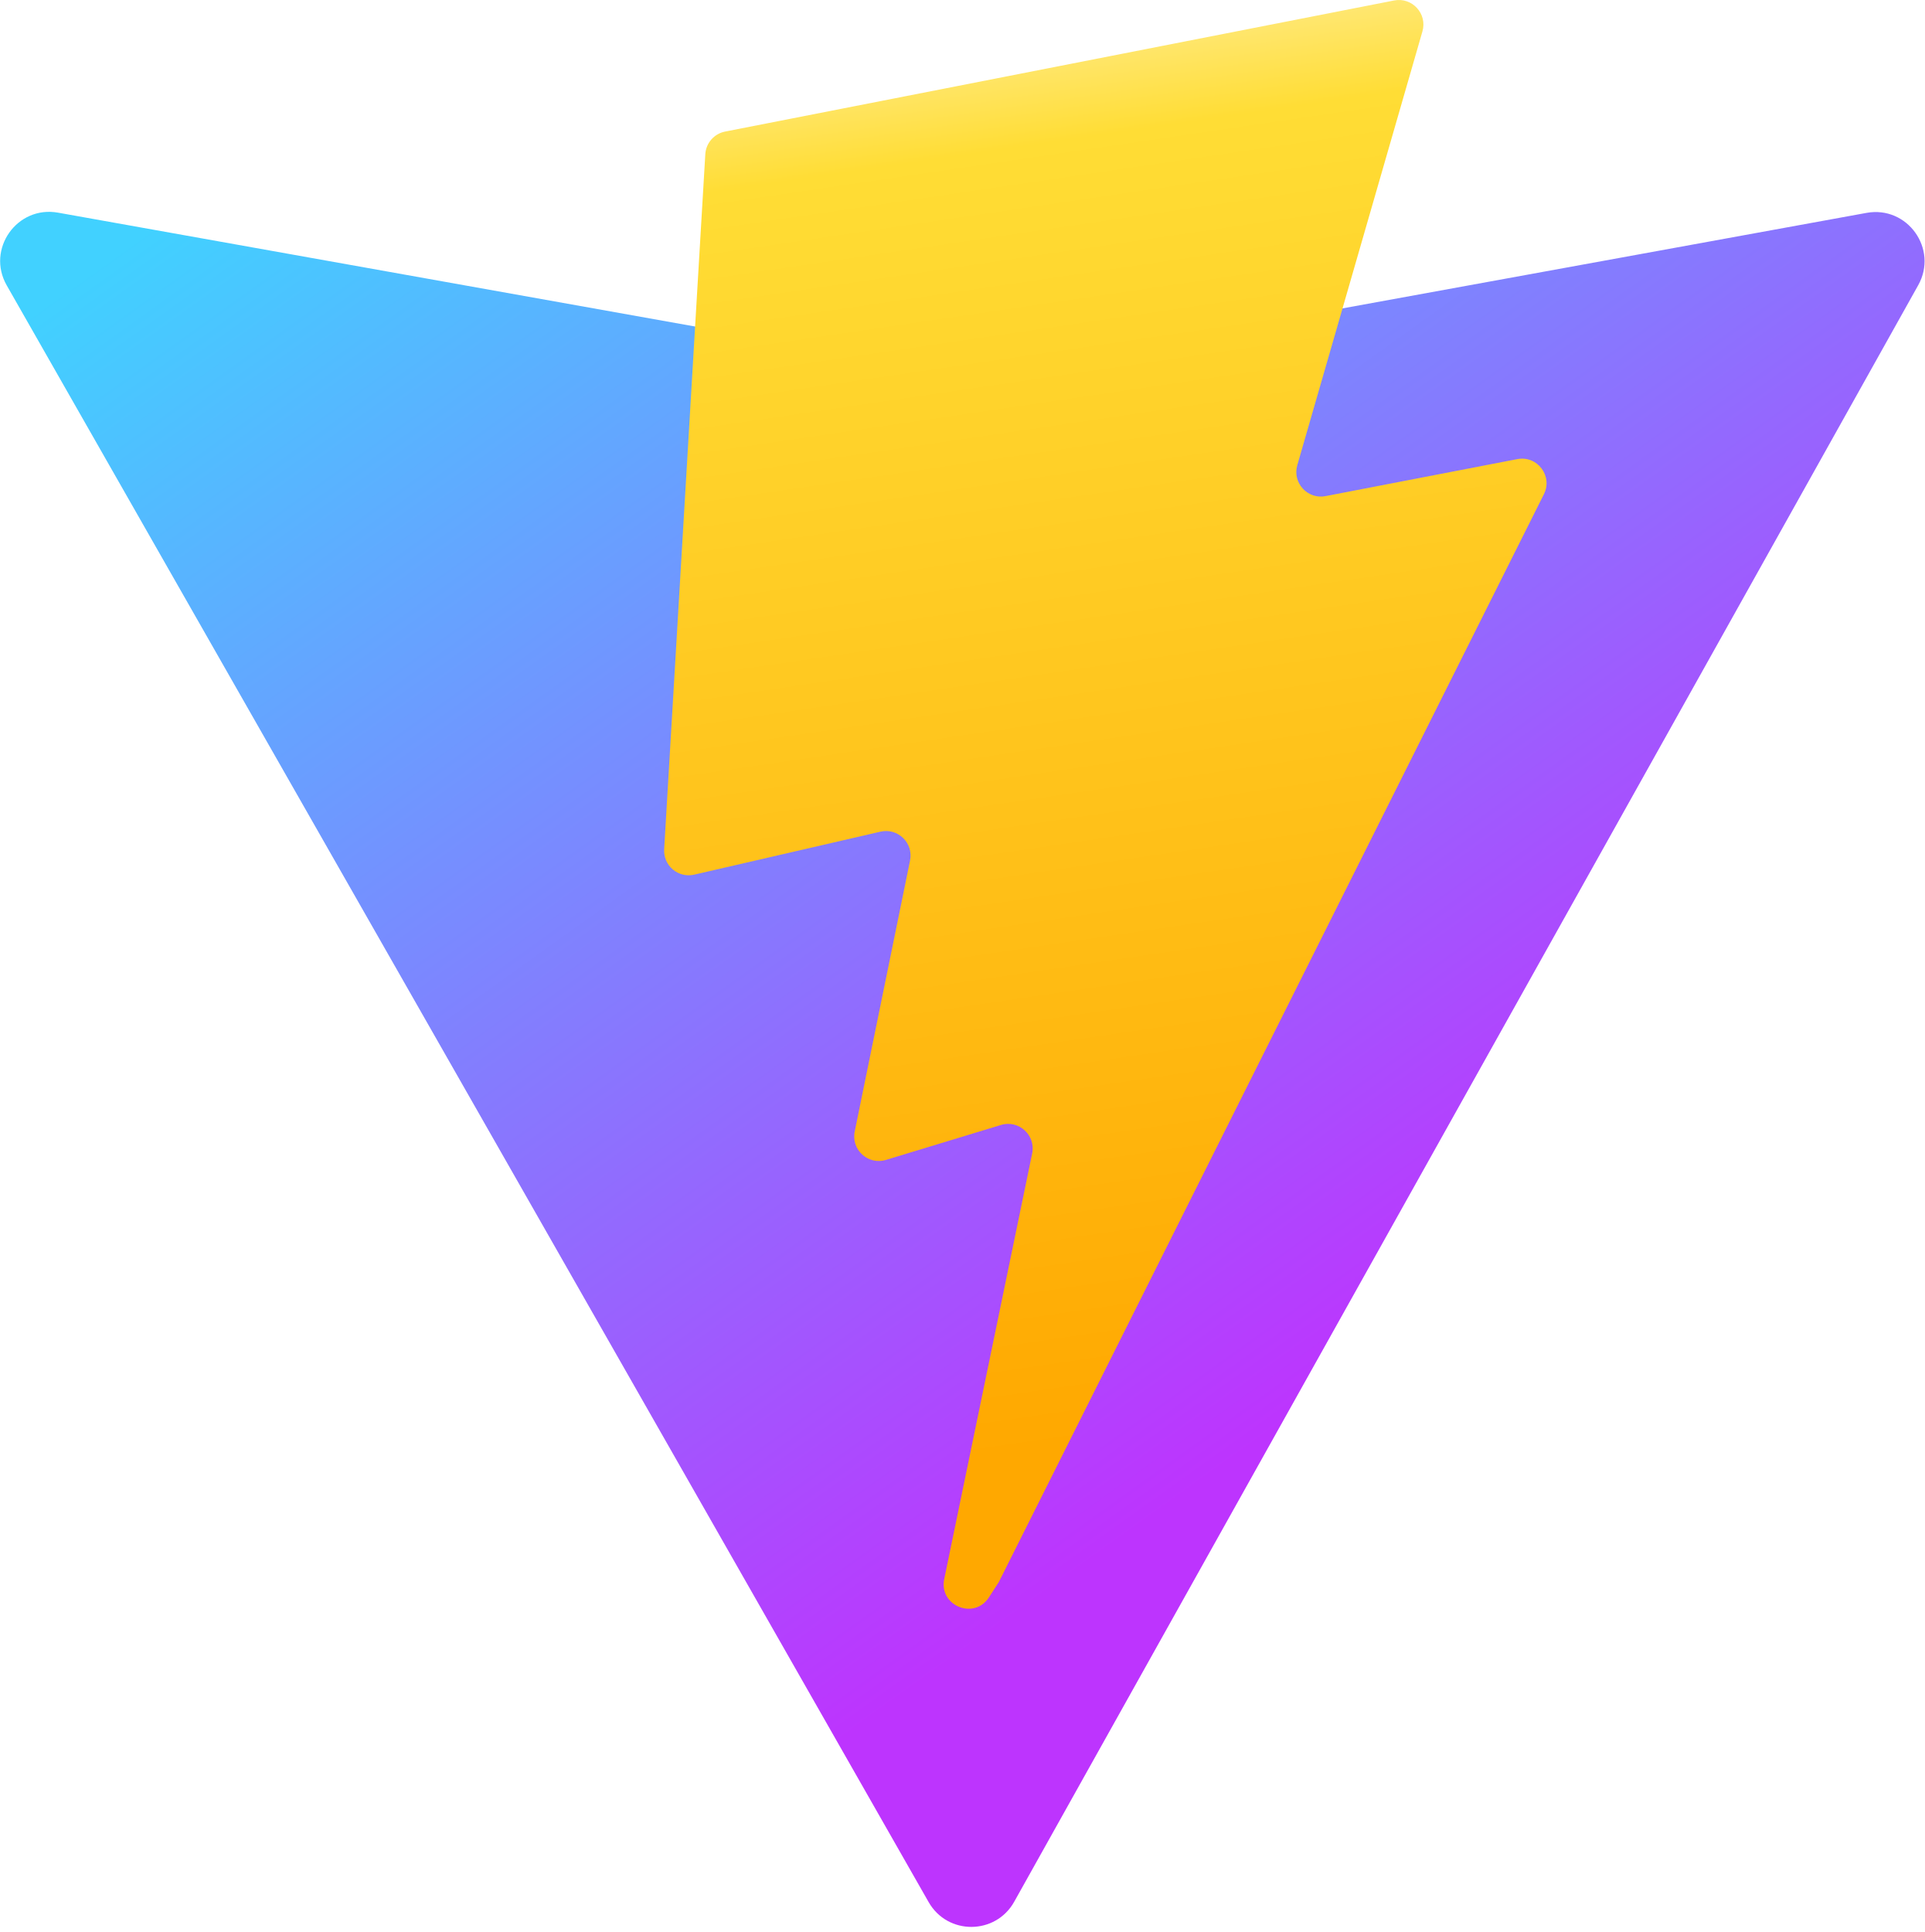
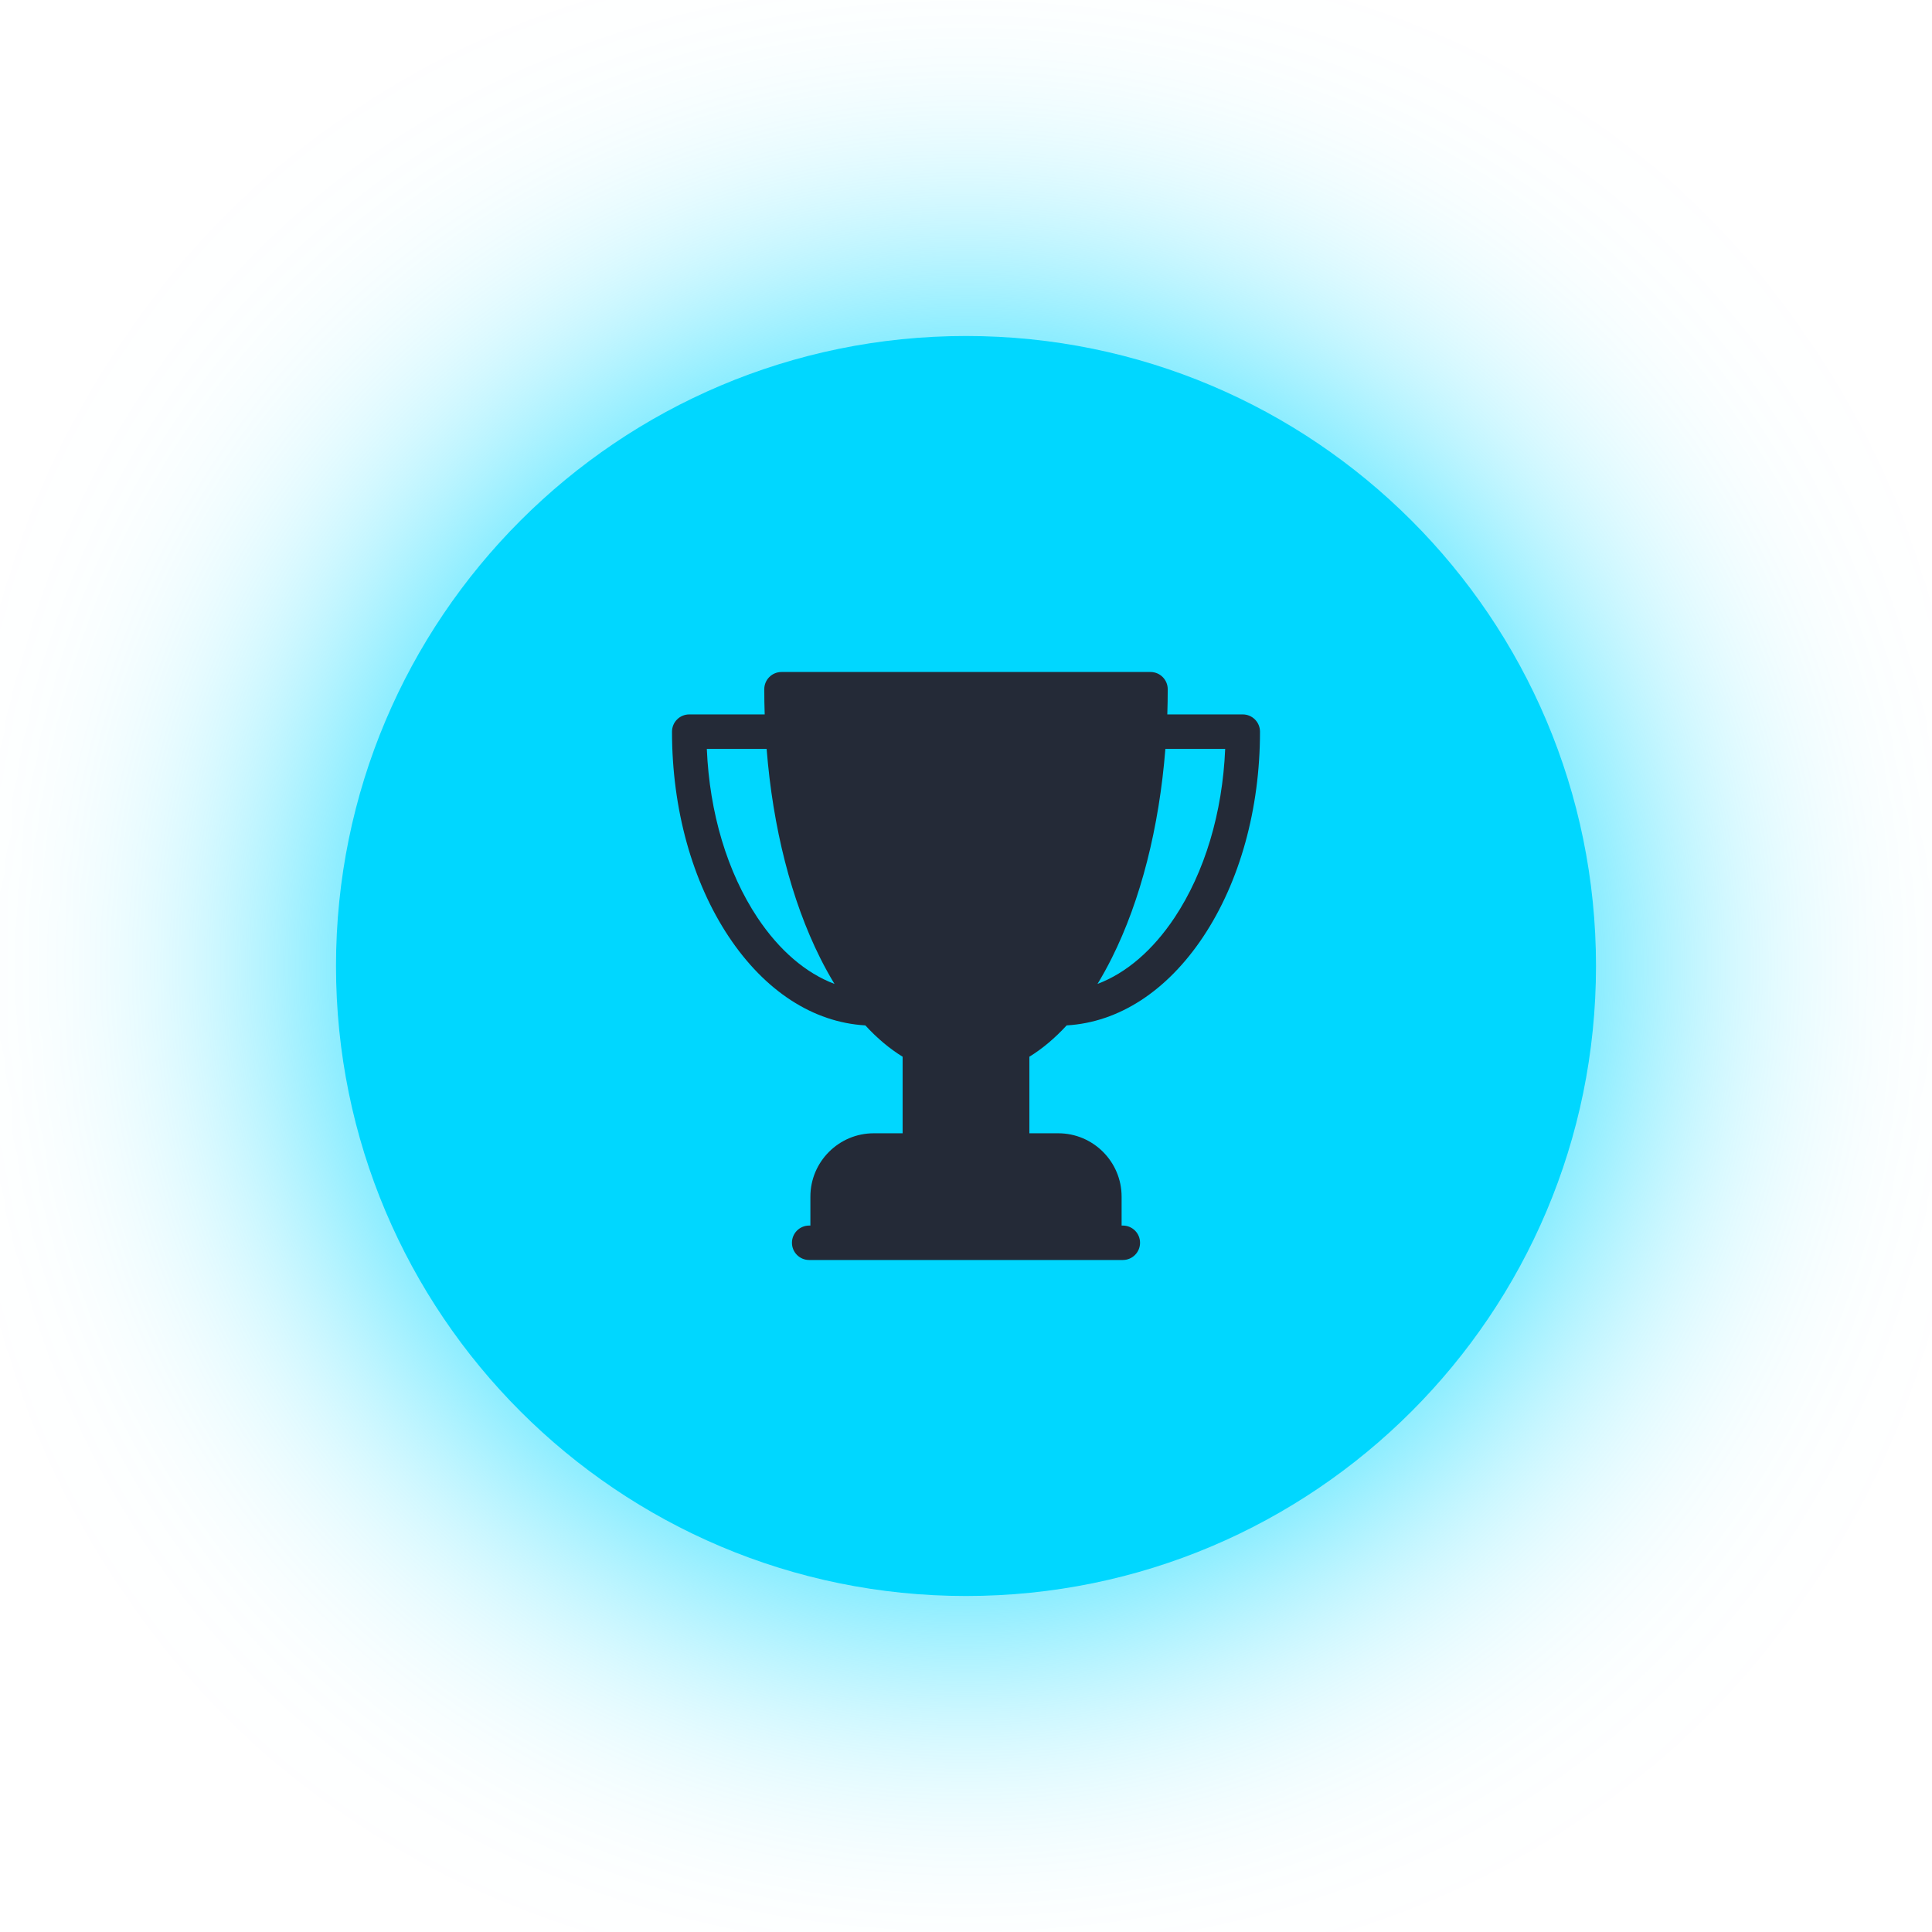
- <svg xmlns="http://www.w3.org/2000/svg" aria-hidden="true" role="img" class="iconify iconify--logos" width="31.88" height="32" preserveAspectRatio="xMidYMid meet" viewBox="0 0 256 257">
+ <svg xmlns="http://www.w3.org/2000/svg" width="46" height="46" viewBox="0 0 46 46" fill="none">
+   <g filter="url(#filter0_f_3_316)">
+     <circle cx="23" cy="23" r="15" fill="#00D7FF" />
+   </g>
+   <circle cx="23" cy="23" r="15" fill="#00D7FF" />
+   <path d="M29.59 17.01H27.793C27.8 16.811 27.803 16.611 27.803 16.41C27.803 16.184 27.62 16 27.393 16H18.607C18.38 16 18.197 16.184 18.197 16.41C18.197 16.611 18.2 16.811 18.207 17.01H16.41C16.184 17.01 16 17.194 16 17.421C16 19.258 16.48 20.992 17.352 22.303C18.215 23.599 19.363 24.342 20.603 24.414C20.884 24.72 21.182 24.97 21.491 25.16V26.983H20.803C19.972 26.983 19.295 27.66 19.295 28.492V29.18H19.266C19.039 29.18 18.856 29.363 18.856 29.59C18.856 29.816 19.039 30 19.266 30H26.734C26.961 30 27.144 29.816 27.144 29.59C27.144 29.363 26.961 29.18 26.734 29.18H26.705V28.492C26.705 27.66 26.028 26.983 25.197 26.983H24.509V25.16C24.818 24.97 25.115 24.72 25.397 24.414C26.637 24.342 27.785 23.599 28.648 22.303C29.52 20.992 30 19.258 30 17.421C30 17.194 29.816 17.01 29.59 17.01ZM18.035 21.849C17.316 20.767 16.893 19.354 16.829 17.831H18.253C18.401 19.703 18.84 21.433 19.527 22.807C19.636 23.025 19.75 23.232 19.869 23.427C19.187 23.169 18.556 22.631 18.035 21.849ZM27.965 21.849C27.444 22.631 26.813 23.169 26.131 23.427C26.25 23.232 26.364 23.025 26.473 22.807C27.16 21.433 27.599 19.703 27.747 17.831H29.171C29.107 19.354 28.684 20.767 27.965 21.849Z" fill="#242A37" />
  <defs>
-     <linearGradient id="IconifyId1813088fe1fbc01fb466" x1="-.828%" x2="57.636%" y1="7.652%" y2="78.411%">
-       <stop offset="0%" stop-color="#41D1FF" />
-       <stop offset="100%" stop-color="#BD34FE" />
-     </linearGradient>
-     <linearGradient id="IconifyId1813088fe1fbc01fb467" x1="43.376%" x2="50.316%" y1="2.242%" y2="89.03%">
-       <stop offset="0%" stop-color="#FFEA83" />
-       <stop offset="8.333%" stop-color="#FFDD35" />
-       <stop offset="100%" stop-color="#FFA800" />
-     </linearGradient>
+     <filter id="filter0_f_3_316" x="0" y="0" width="46" height="46" filterUnits="userSpaceOnUse" color-interpolation-filters="sRGB">
+       <feFlood flood-opacity="0" result="BackgroundImageFix" />
+       <feBlend mode="normal" in="SourceGraphic" in2="BackgroundImageFix" result="shape" />
+       <feGaussianBlur stdDeviation="4" result="effect1_foregroundBlur_3_316" />
+     </filter>
  </defs>
-   <path fill="url(#IconifyId1813088fe1fbc01fb466)" d="M255.153 37.938L134.897 252.976c-2.483 4.44-8.862 4.466-11.382.048L.875 37.958c-2.746-4.814 1.371-10.646 6.827-9.67l120.385 21.517a6.537 6.537 0 0 0 2.322-.004l117.867-21.483c5.438-.991 9.574 4.796 6.877 9.62Z" />
-   <path fill="url(#IconifyId1813088fe1fbc01fb467)" d="M185.432.063L96.44 17.501a3.268 3.268 0 0 0-2.634 3.014l-5.474 92.456a3.268 3.268 0 0 0 3.997 3.378l24.777-5.718c2.318-.535 4.413 1.507 3.936 3.838l-7.361 36.047c-.495 2.426 1.782 4.5 4.151 3.78l15.304-4.649c2.372-.72 4.652 1.36 4.15 3.788l-11.698 56.621c-.732 3.542 3.979 5.473 5.943 2.437l1.313-2.028l72.516-144.72c1.215-2.423-.88-5.186-3.54-4.672l-25.505 4.922c-2.396.462-4.435-1.77-3.759-4.114l16.646-57.705c.677-2.35-1.37-4.583-3.769-4.113Z" />
</svg>
